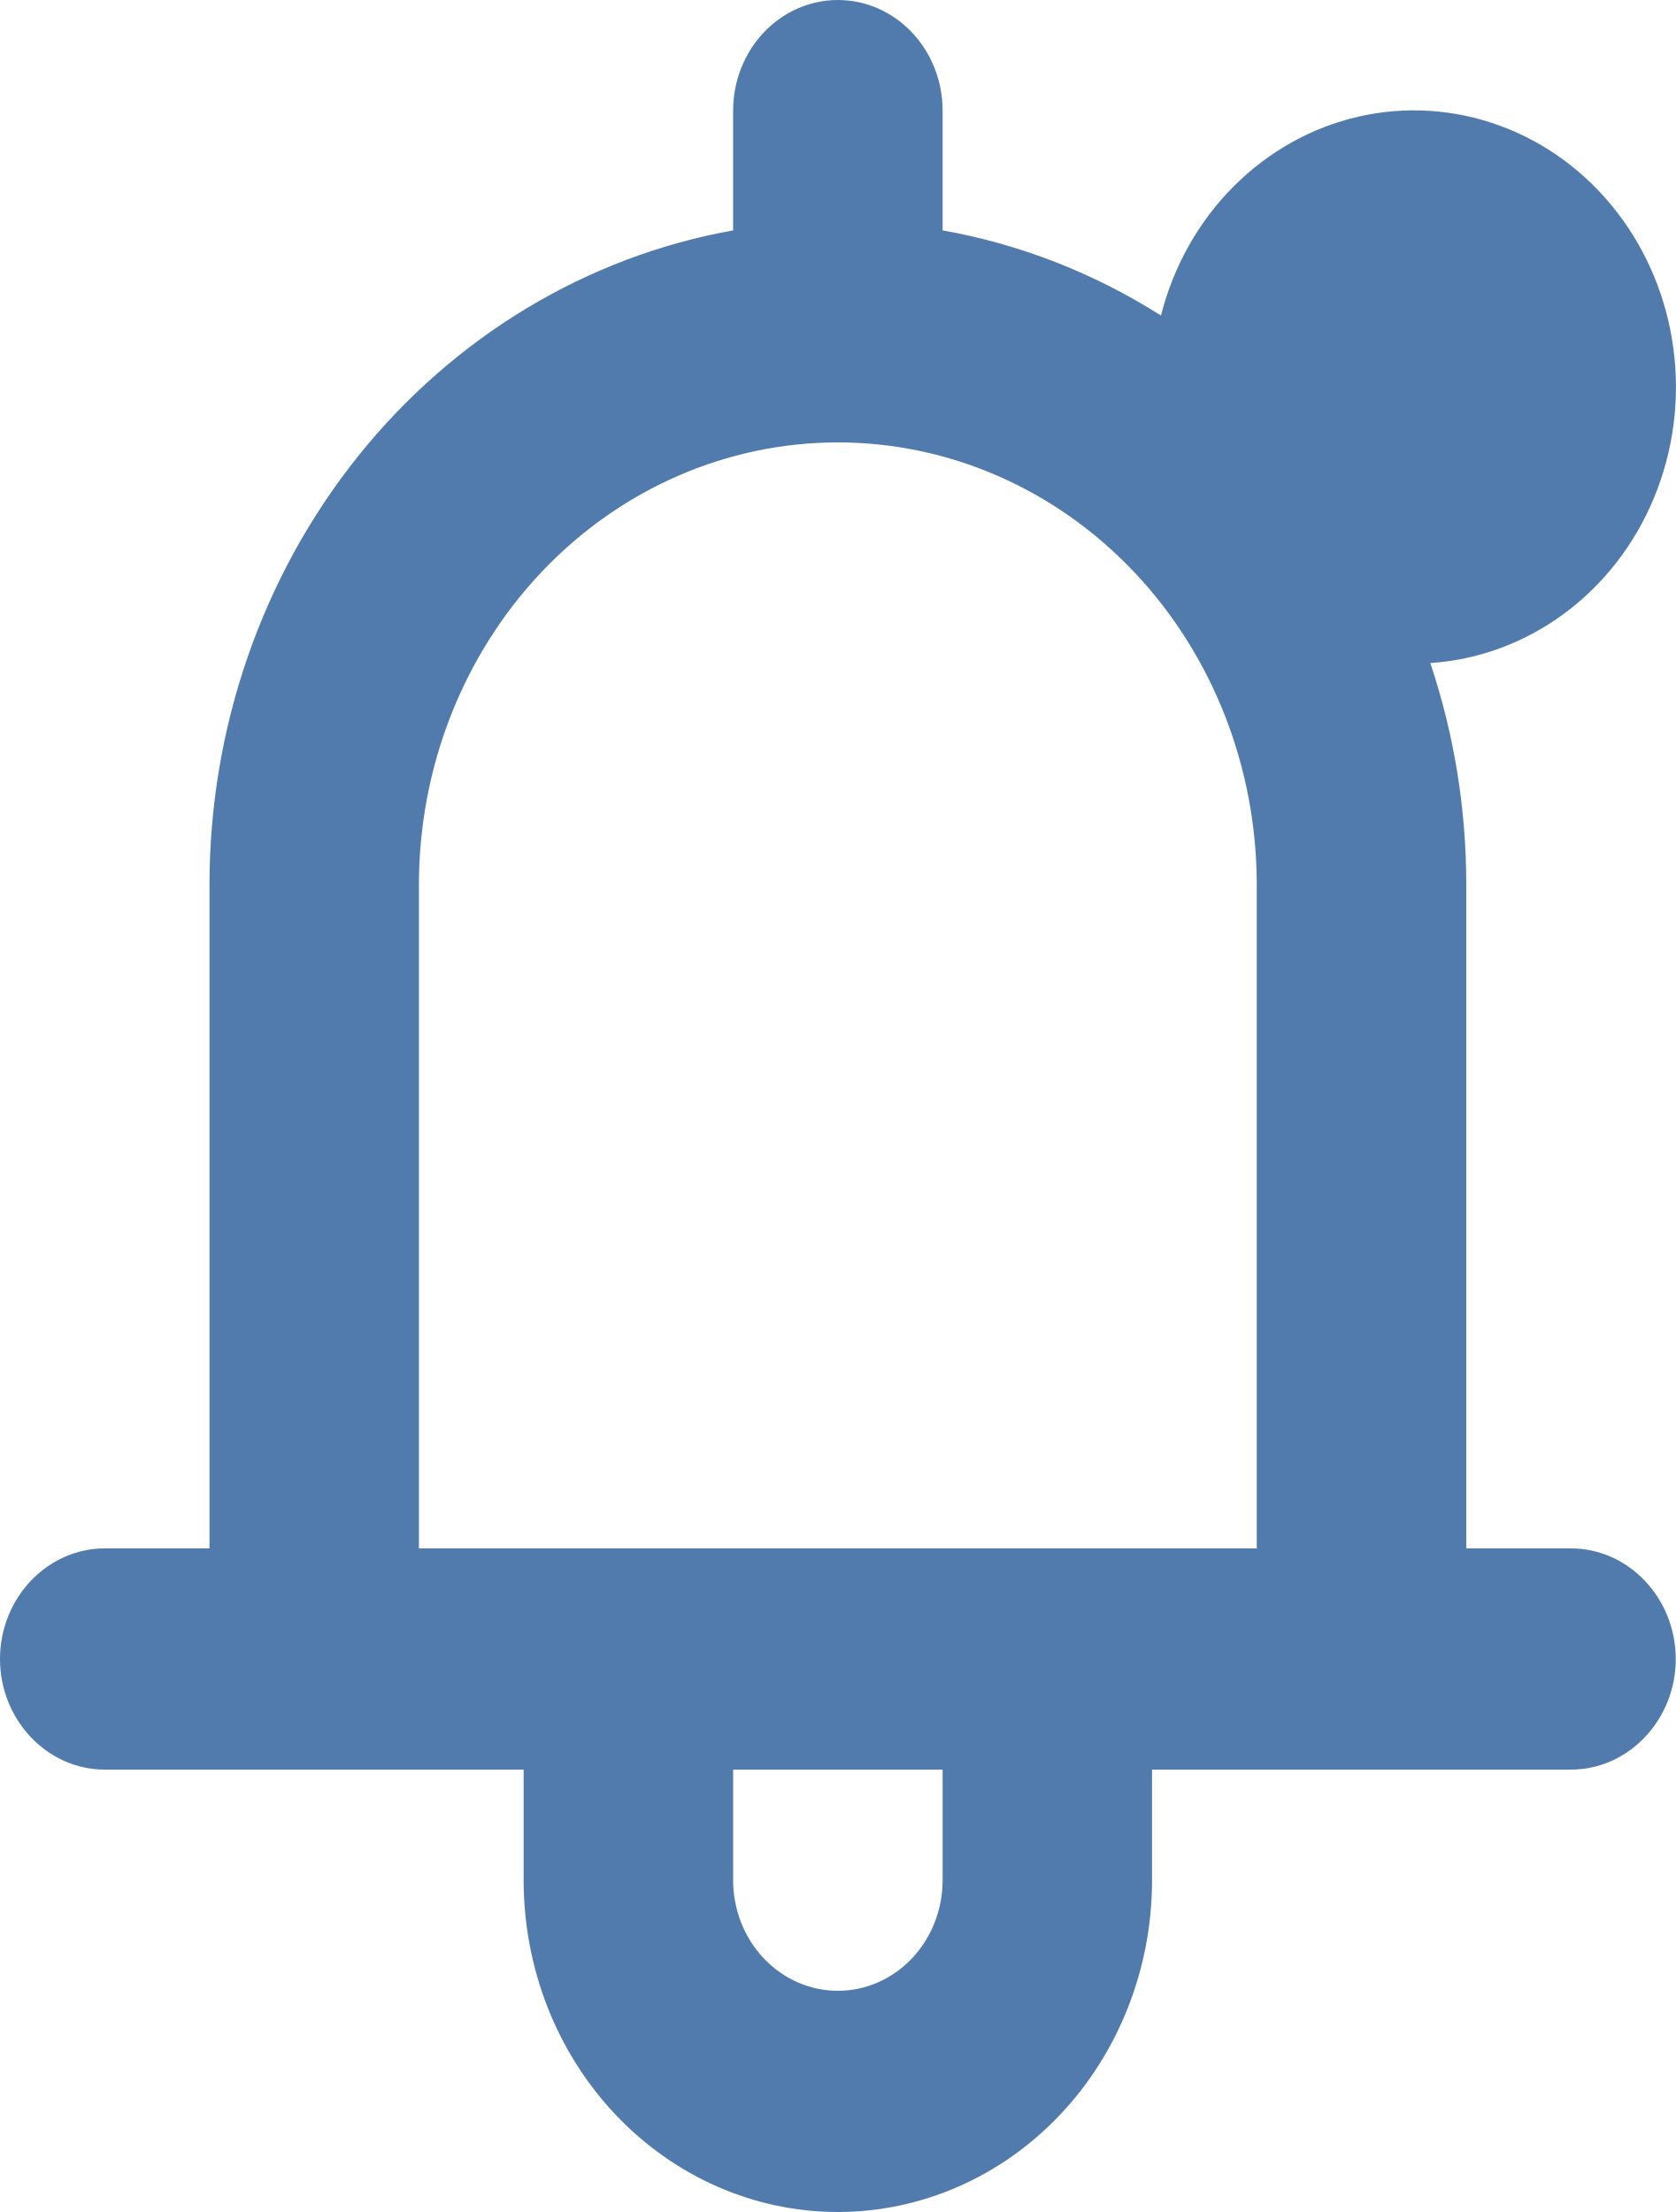
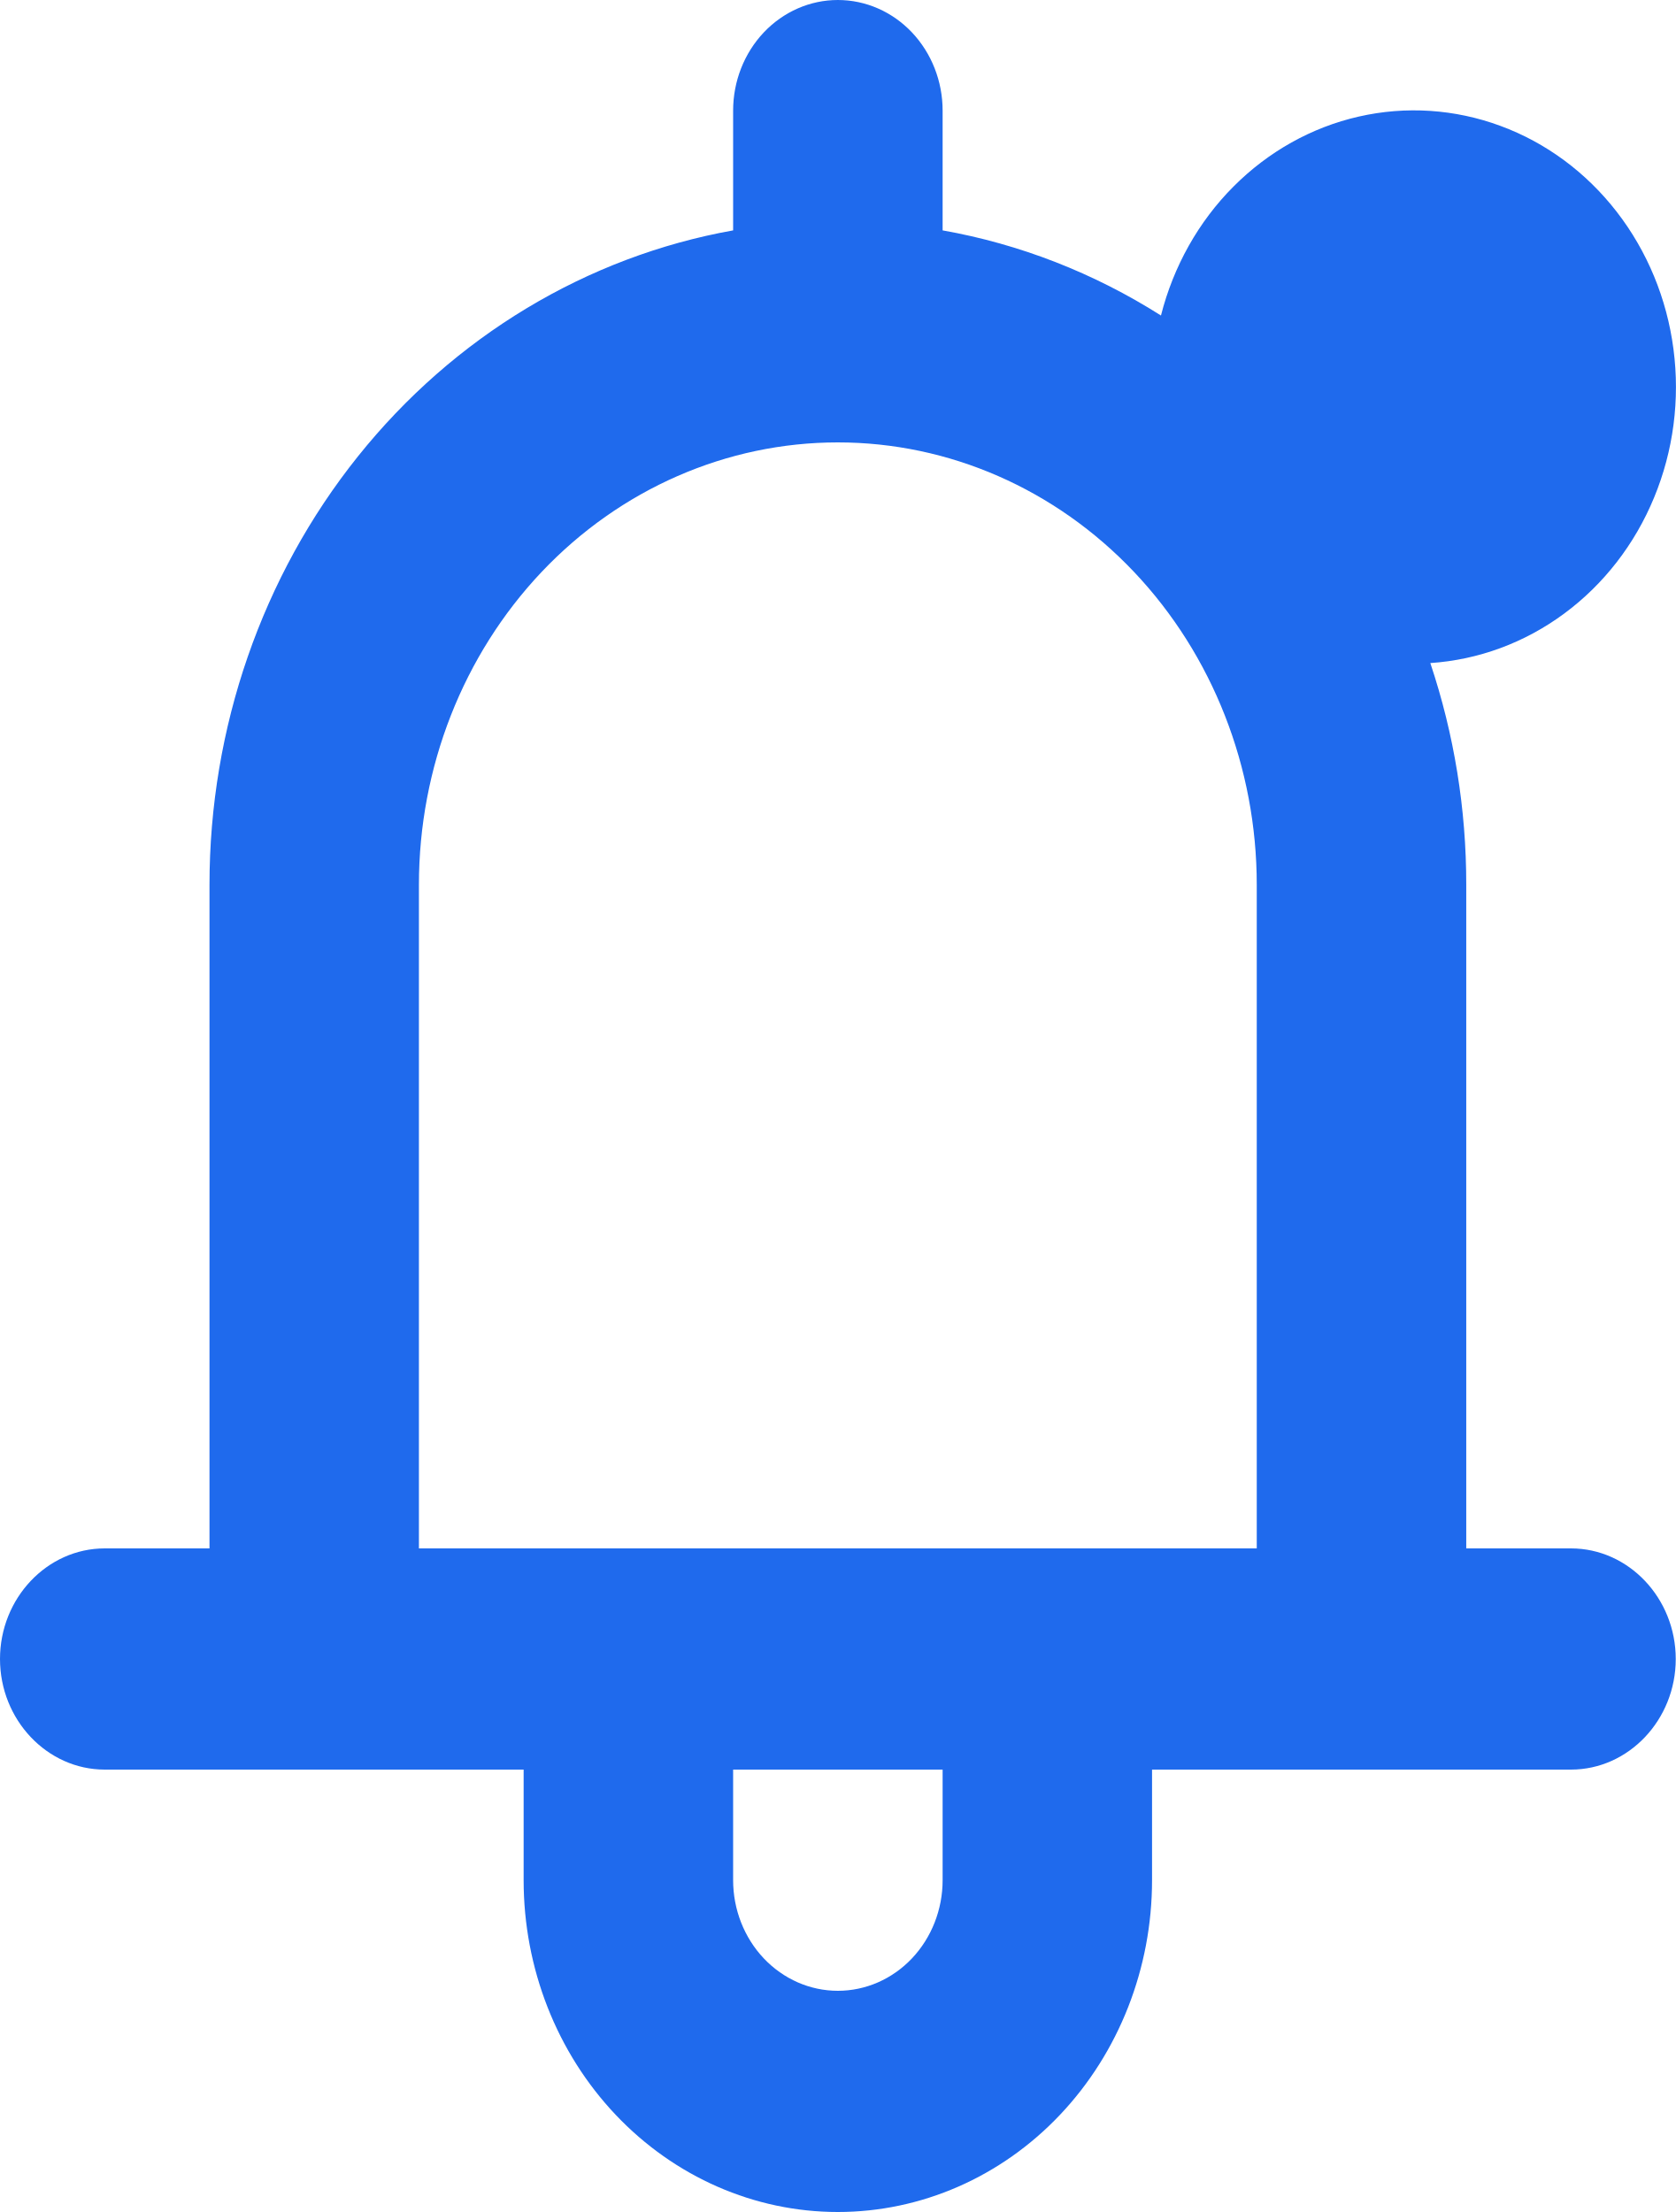
<svg xmlns="http://www.w3.org/2000/svg" width="25" height="33" viewBox="0 0 25 33" fill="none">
-   <path fill-rule="evenodd" clip-rule="evenodd" d="M17.318 4.707C17.504 3.974 17.877 3.308 18.398 2.785C18.919 2.261 19.566 1.899 20.269 1.739C20.972 1.579 21.703 1.627 22.382 1.878C23.061 2.128 23.661 2.572 24.116 3.159C24.572 3.747 24.865 4.456 24.963 5.208C25.062 5.96 24.962 6.727 24.674 7.423C24.387 8.119 23.923 8.718 23.334 9.153C22.745 9.589 22.054 9.844 21.336 9.892C21.692 10.954 21.873 12.073 21.872 13.2V23.1H23.434C24.294 23.1 24.997 23.843 24.997 24.75C24.997 25.657 24.294 26.4 23.434 26.4H17.185V28.05C17.185 29.363 16.691 30.622 15.812 31.55C14.934 32.478 13.741 33 12.498 33C11.255 33 10.063 32.478 9.184 31.55C8.305 30.622 7.811 29.363 7.811 28.05V26.4H1.562C0.703 26.4 0 25.657 0 24.75C0 23.843 0.703 23.1 1.562 23.1H3.125V13.2C3.125 10.86 3.909 8.596 5.339 6.809C6.769 5.022 8.752 3.828 10.936 3.437V1.65C10.936 1.212 11.101 0.793 11.394 0.483C11.687 0.174 12.084 0 12.498 0C12.913 0 13.31 0.174 13.603 0.483C13.896 0.793 14.061 1.212 14.061 1.65V3.437C15.212 3.641 16.317 4.072 17.318 4.707ZM12.498 29.7C12.913 29.7 13.31 29.526 13.603 29.217C13.896 28.907 14.061 28.488 14.061 28.05V26.4H10.936V28.05C10.936 28.488 11.101 28.907 11.394 29.217C11.687 29.526 12.084 29.7 12.498 29.7ZM6.249 23.1H18.747V13.2C18.747 11.45 18.089 9.771 16.917 8.533C15.745 7.295 14.156 6.6 12.498 6.6C10.841 6.6 9.251 7.295 8.079 8.533C6.908 9.771 6.249 11.45 6.249 13.2V23.1Z" fill="#517BAD" />
+   <path fill-rule="evenodd" clip-rule="evenodd" d="M17.318 4.707C17.504 3.974 17.877 3.308 18.398 2.785C18.919 2.261 19.566 1.899 20.269 1.739C20.972 1.579 21.703 1.627 22.382 1.878C23.061 2.128 23.661 2.572 24.116 3.159C24.572 3.747 24.865 4.456 24.963 5.208C25.062 5.96 24.962 6.727 24.674 7.423C24.387 8.119 23.923 8.718 23.334 9.153C22.745 9.589 22.054 9.844 21.336 9.892C21.692 10.954 21.873 12.073 21.872 13.2V23.1H23.434C24.294 23.1 24.997 23.843 24.997 24.75C24.997 25.657 24.294 26.4 23.434 26.4H17.185V28.05C17.185 29.363 16.691 30.622 15.812 31.55C14.934 32.478 13.741 33 12.498 33C11.255 33 10.063 32.478 9.184 31.55C8.305 30.622 7.811 29.363 7.811 28.05V26.4H1.562C0.703 26.4 0 25.657 0 24.75C0 23.843 0.703 23.1 1.562 23.1H3.125V13.2C3.125 10.86 3.909 8.596 5.339 6.809C6.769 5.022 8.752 3.828 10.936 3.437V1.65C10.936 1.212 11.101 0.793 11.394 0.483C11.687 0.174 12.084 0 12.498 0C12.913 0 13.31 0.174 13.603 0.483C13.896 0.793 14.061 1.212 14.061 1.65V3.437C15.212 3.641 16.317 4.072 17.318 4.707ZM12.498 29.7C12.913 29.7 13.31 29.526 13.603 29.217C13.896 28.907 14.061 28.488 14.061 28.05V26.4H10.936V28.05C10.936 28.488 11.101 28.907 11.394 29.217C11.687 29.526 12.084 29.7 12.498 29.7ZM6.249 23.1H18.747V13.2C18.747 11.45 18.089 9.771 16.917 8.533C15.745 7.295 14.156 6.6 12.498 6.6C10.841 6.6 9.251 7.295 8.079 8.533C6.908 9.771 6.249 11.45 6.249 13.2V23.1Z" fill="#1f6aed" />
</svg>
